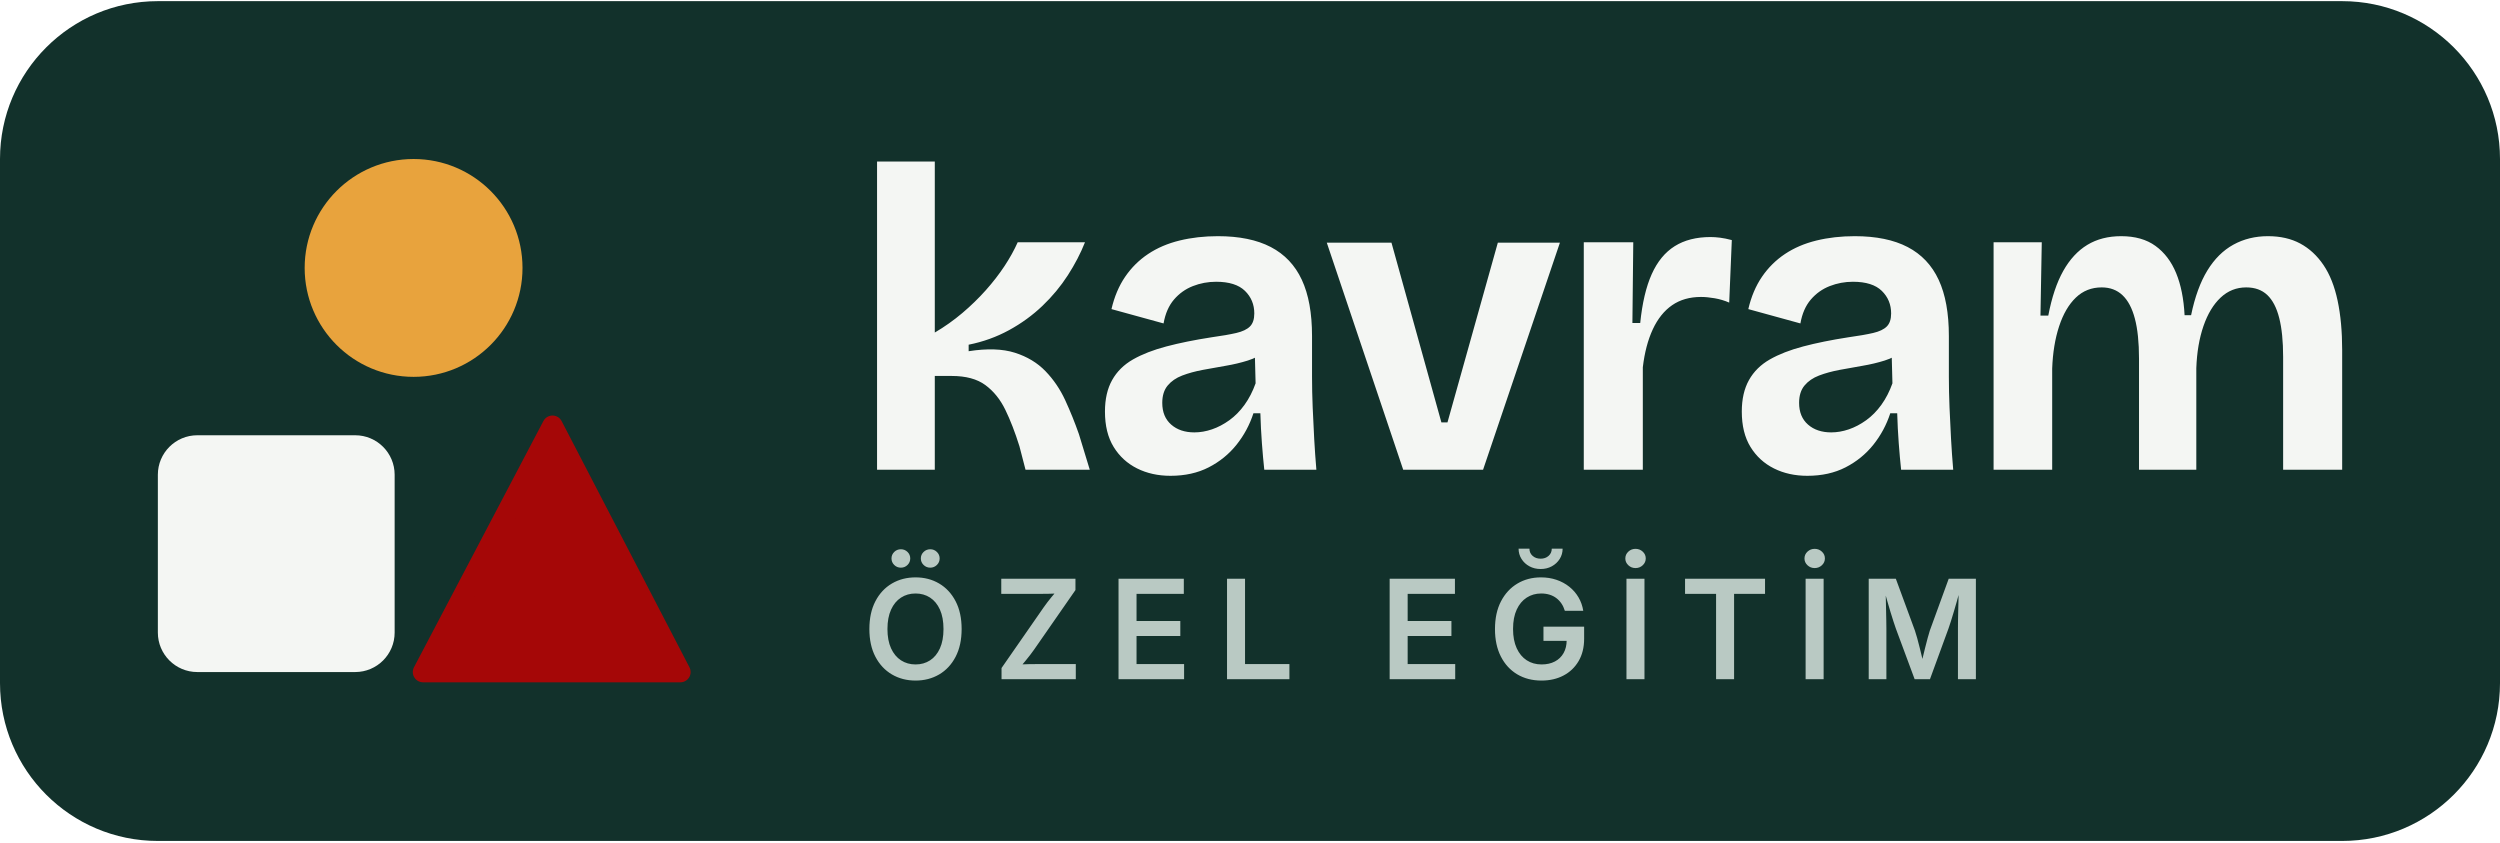
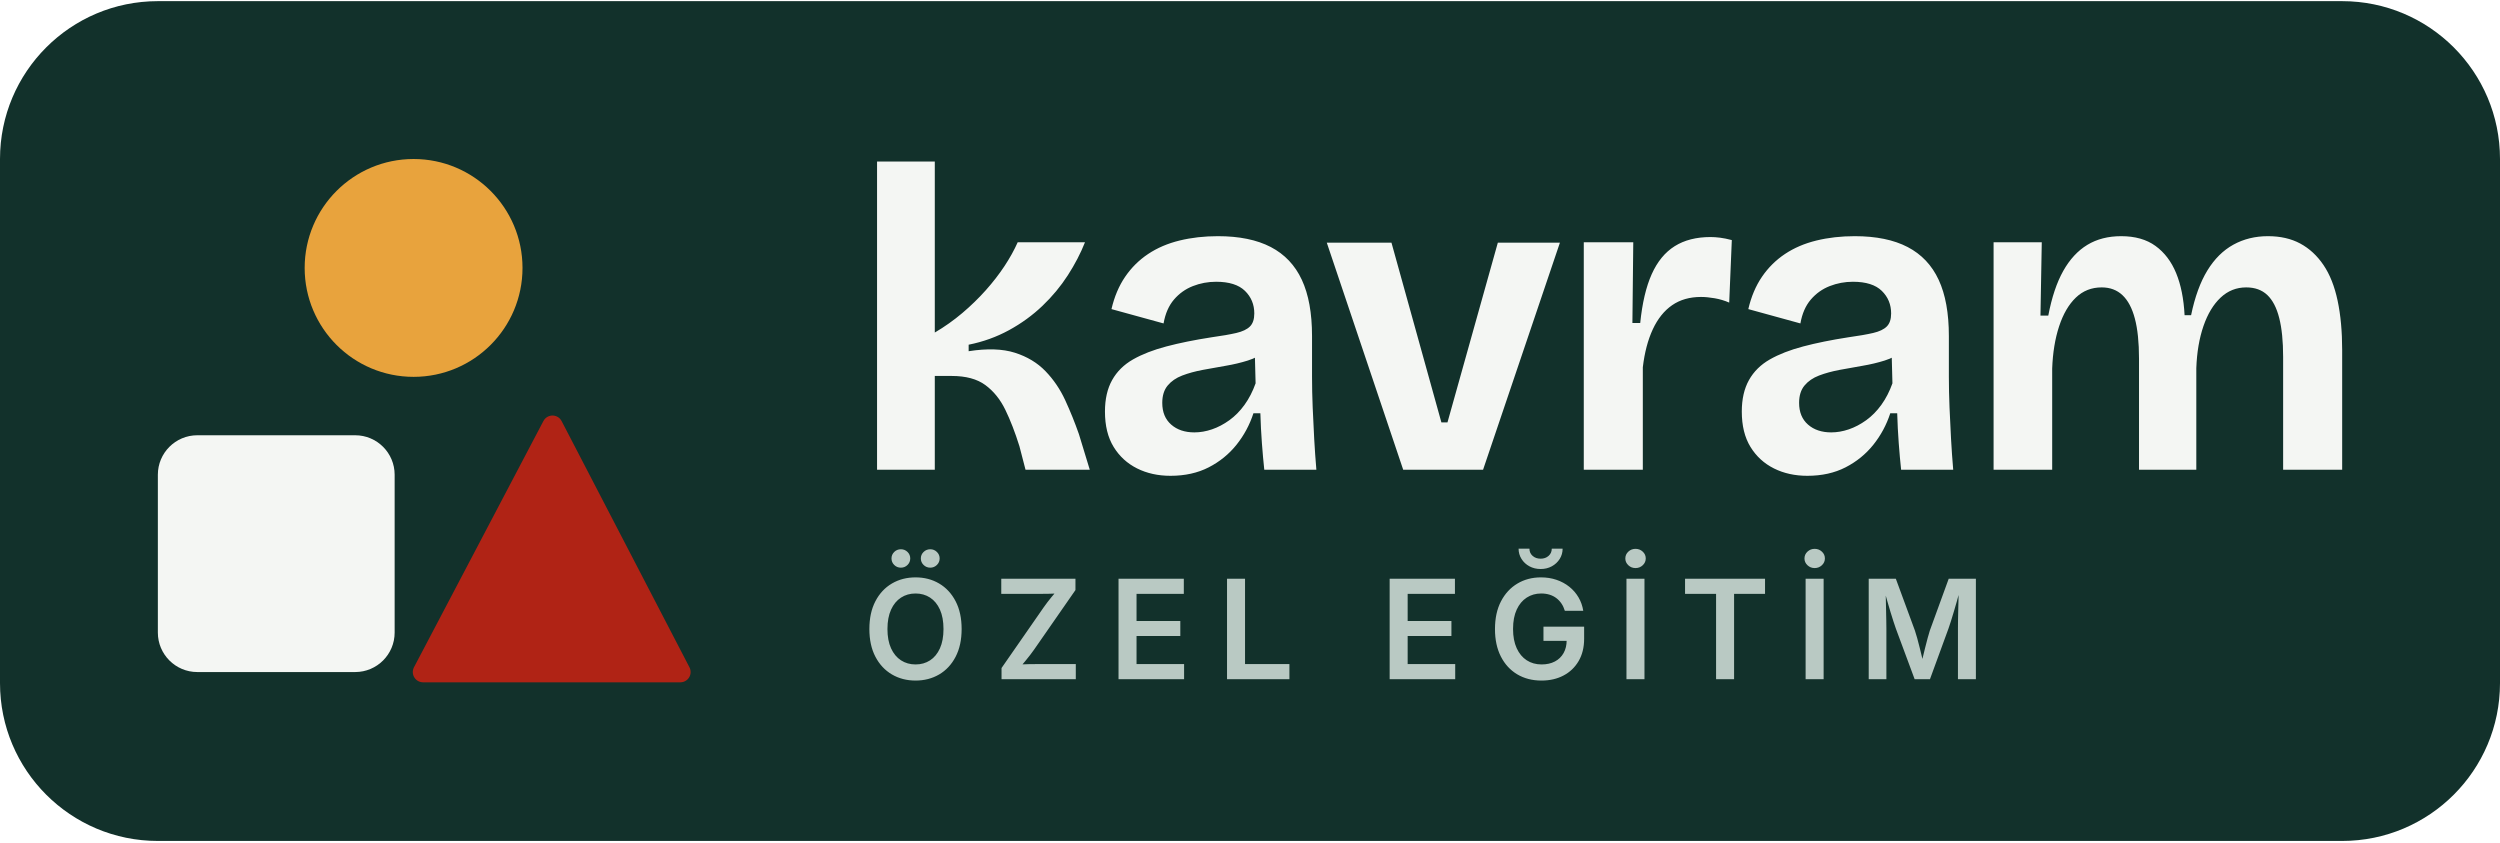
<svg xmlns="http://www.w3.org/2000/svg" viewBox="0 0 380.09 127.68" width="380" height="128" role="img" aria-label="Kavram Özel Eğitim">
  <rect width="380.09" height="127.68" rx="24" fill="#12312B" />
  <g transform="translate(24 24)">
    <g transform="translate(-9.12 -8.88) scale(2.4)">
      <circle cx="20" cy="10.6" r="6.9" fill="#E8A33D" />
      <rect x="3.8" y="21.2" width="15" height="15" rx="2.5" fill="#F4F6F3" />
-       <path d="M28.8 20.6 L36.9 36.2 H20.6 Z" fill="#A50707" stroke="#A50707" stroke-width="1.3" stroke-linejoin="round" />
+       <path d="M28.8 20.6 L36.9 36.2 H20.6 Z" fill="#B02315" stroke="#B02315" stroke-width="1.3" stroke-linejoin="round" />
    </g>
    <path transform="translate(0 47.24)" fill="#F4F6F3" d="M109.344 0.0V-46.86H118.122V-20.856Q120.366 -22.176 122.313 -23.826Q124.26 -25.476 125.877 -27.291Q127.494 -29.106 128.715 -30.954Q129.936 -32.802 130.728 -34.584H140.958Q139.968 -32.076 138.351 -29.568Q136.734 -27.06 134.49 -24.915Q132.246 -22.77 129.408 -21.219Q126.57 -19.668 123.27 -19.008V-18.018Q127.494 -18.678 130.299 -17.787Q133.104 -16.896 134.952 -14.982Q136.8 -13.068 137.955 -10.56Q139.11 -8.052 140.034 -5.412L141.684 0.0H131.916L130.992 -3.564Q130.002 -6.732 128.847 -9.108Q127.692 -11.484 125.811 -12.87Q123.93 -14.256 120.696 -14.256H118.122V0.0ZM153.96 0.924Q151.122 0.924 148.878 -0.198Q146.634 -1.32 145.314 -3.465Q143.994 -5.61 143.994 -8.844Q143.994 -11.682 145.083 -13.629Q146.172 -15.576 148.251 -16.764Q150.33 -17.952 153.333 -18.744Q156.336 -19.536 160.164 -20.13Q162.54 -20.46 163.959 -20.79Q165.378 -21.12 166.038 -21.78Q166.698 -22.44 166.698 -23.76Q166.698 -25.806 165.279 -27.192Q163.86 -28.578 160.89 -28.578Q159.042 -28.578 157.359 -27.918Q155.676 -27.258 154.488 -25.872Q153.3 -24.486 152.904 -22.242L144.984 -24.42Q145.644 -27.258 147.063 -29.337Q148.482 -31.416 150.561 -32.802Q152.64 -34.188 155.346 -34.848Q158.052 -35.508 161.154 -35.508Q166.038 -35.508 169.206 -33.858Q172.374 -32.208 173.925 -28.875Q175.476 -25.542 175.476 -20.328V-14.124Q175.476 -11.88 175.575 -9.471Q175.674 -7.062 175.806 -4.686Q175.938 -2.31 176.136 0.0H168.216Q168.018 -1.848 167.853 -4.059Q167.688 -6.27 167.622 -8.58H166.566Q165.708 -5.94 163.992 -3.795Q162.276 -1.65 159.768 -0.363Q157.26 0.924 153.96 0.924ZM157.59 -5.676Q158.91 -5.676 160.263 -6.138Q161.616 -6.6 162.903 -7.524Q164.19 -8.448 165.213 -9.867Q166.236 -11.286 166.896 -13.134L166.764 -18.216L168.348 -18.018Q167.292 -17.094 165.708 -16.599Q164.124 -16.104 162.375 -15.807Q160.626 -15.51 158.877 -15.18Q157.128 -14.85 155.742 -14.322Q154.356 -13.794 153.531 -12.804Q152.706 -11.814 152.706 -10.164Q152.706 -8.052 154.059 -6.864Q155.412 -5.676 157.59 -5.676ZM189.336 0.0 177.72 -34.518H187.554L195.144 -7.194H196.068L203.724 -34.518H213.162L201.48 0.0ZM216.792 0.0V-17.16V-34.584H224.316L224.184 -22.308H225.372Q225.834 -26.862 227.121 -29.733Q228.408 -32.604 230.619 -33.99Q232.83 -35.376 236.064 -35.376Q236.724 -35.376 237.516 -35.277Q238.308 -35.178 239.298 -34.914L238.902 -25.41Q237.846 -25.872 236.691 -26.07Q235.536 -26.268 234.612 -26.268Q232.038 -26.268 230.223 -25.014Q228.408 -23.76 227.286 -21.351Q226.164 -18.942 225.768 -15.576V0.0ZM250.782 0.924Q247.944 0.924 245.7 -0.198Q243.456 -1.32 242.136 -3.465Q240.816 -5.61 240.816 -8.844Q240.816 -11.682 241.905 -13.629Q242.994 -15.576 245.073 -16.764Q247.152 -17.952 250.155 -18.744Q253.158 -19.536 256.986 -20.13Q259.362 -20.46 260.781 -20.79Q262.2 -21.12 262.86 -21.78Q263.52 -22.44 263.52 -23.76Q263.52 -25.806 262.101 -27.192Q260.682 -28.578 257.712 -28.578Q255.864 -28.578 254.181 -27.918Q252.498 -27.258 251.31 -25.872Q250.122 -24.486 249.726 -22.242L241.806 -24.42Q242.466 -27.258 243.885 -29.337Q245.304 -31.416 247.383 -32.802Q249.462 -34.188 252.168 -34.848Q254.874 -35.508 257.976 -35.508Q262.86 -35.508 266.028 -33.858Q269.196 -32.208 270.747 -28.875Q272.298 -25.542 272.298 -20.328V-14.124Q272.298 -11.88 272.397 -9.471Q272.496 -7.062 272.628 -4.686Q272.76 -2.31 272.958 0.0H265.038Q264.84 -1.848 264.675 -4.059Q264.51 -6.27 264.444 -8.58H263.388Q262.53 -5.94 260.814 -3.795Q259.098 -1.65 256.59 -0.363Q254.082 0.924 250.782 0.924ZM254.412 -5.676Q255.732 -5.676 257.085 -6.138Q258.438 -6.6 259.725 -7.524Q261.012 -8.448 262.035 -9.867Q263.058 -11.286 263.718 -13.134L263.586 -18.216L265.17 -18.018Q264.114 -17.094 262.53 -16.599Q260.946 -16.104 259.197 -15.807Q257.448 -15.51 255.699 -15.18Q253.95 -14.85 252.564 -14.322Q251.178 -13.794 250.353 -12.804Q249.528 -11.814 249.528 -10.164Q249.528 -8.052 250.881 -6.864Q252.234 -5.676 254.412 -5.676ZM279.096 0.0V-21.384V-34.584H286.422L286.224 -23.43H287.412Q288.204 -27.588 289.689 -30.228Q291.174 -32.868 293.352 -34.188Q295.53 -35.508 298.5 -35.508Q301.668 -35.508 303.714 -34.023Q305.76 -32.538 306.849 -29.898Q307.938 -27.258 308.136 -23.496H309.126Q309.984 -27.654 311.601 -30.294Q313.218 -32.934 315.561 -34.221Q317.904 -35.508 320.808 -35.508Q323.646 -35.508 325.725 -34.386Q327.804 -33.264 329.256 -31.119Q330.708 -28.974 331.401 -25.707Q332.094 -22.44 332.094 -18.216V0.0H323.118V-17.16Q323.118 -20.724 322.524 -23.067Q321.93 -25.41 320.709 -26.565Q319.488 -27.72 317.508 -27.72Q315.264 -27.72 313.614 -26.169Q311.964 -24.618 311.007 -21.846Q310.05 -19.074 309.918 -15.444V0.0H301.206V-16.896Q301.206 -20.592 300.579 -22.968Q299.952 -25.344 298.698 -26.532Q297.444 -27.72 295.53 -27.72Q293.22 -27.72 291.603 -26.169Q289.986 -24.618 289.062 -21.813Q288.138 -19.008 288.006 -15.378V0.0Z" />
    <path transform="translate(0 79.09)" fill="#B9C9C3" d="M115.2 0.205Q113.19 0.205 111.601 -0.728Q110.012 -1.661 109.094 -3.415Q108.176 -5.168 108.176 -7.629Q108.176 -10.1 109.094 -11.859Q110.012 -13.617 111.601 -14.55Q113.19 -15.483 115.2 -15.483Q117.2 -15.483 118.784 -14.55Q120.368 -13.617 121.286 -11.859Q122.203 -10.1 122.203 -7.629Q122.203 -5.168 121.286 -3.409Q120.368 -1.651 118.784 -0.723Q117.2 0.205 115.2 0.205ZM115.2 -2.246Q116.441 -2.246 117.4 -2.866Q118.358 -3.486 118.902 -4.691Q119.445 -5.896 119.445 -7.629Q119.445 -9.382 118.902 -10.587Q118.358 -11.792 117.4 -12.412Q116.441 -13.033 115.2 -13.033Q113.949 -13.033 112.985 -12.407Q112.021 -11.782 111.473 -10.577Q110.924 -9.372 110.924 -7.629Q110.924 -5.896 111.473 -4.696Q112.021 -3.497 112.985 -2.871Q113.949 -2.246 115.2 -2.246ZM117.435 -16.96Q116.841 -16.96 116.42 -17.37Q116 -17.78 116 -18.365Q116 -18.939 116.42 -19.349Q116.841 -19.759 117.435 -19.759Q118.02 -19.759 118.44 -19.349Q118.861 -18.939 118.861 -18.365Q118.861 -17.78 118.44 -17.37Q118.02 -16.96 117.435 -16.96ZM112.965 -16.96Q112.37 -16.96 111.955 -17.37Q111.539 -17.78 111.539 -18.365Q111.539 -18.939 111.955 -19.349Q112.37 -19.759 112.965 -19.759Q113.559 -19.759 113.975 -19.349Q114.39 -18.939 114.39 -18.365Q114.39 -17.78 113.975 -17.37Q113.559 -16.96 112.965 -16.96ZM128.27 0.0V-1.702L134.679 -10.931Q135.212 -11.689 135.843 -12.458Q136.473 -13.228 137.119 -13.976L137.345 -13.094Q136.35 -13.002 135.345 -12.987Q134.34 -12.971 133.336 -12.971H128.229V-15.278H139.508V-13.556L133.213 -4.491Q132.649 -3.691 131.987 -2.892Q131.326 -2.092 130.659 -1.302L130.434 -2.184Q131.469 -2.276 132.495 -2.292Q133.52 -2.307 134.546 -2.307H139.56V0.0ZM146.057 0.0V-15.278H155.983V-12.971H148.795V-8.849H155.45V-6.573H148.795V-2.307H156.024V0.0ZM162.552 0.0V-15.278H165.29V-2.307H172.037V0.0ZM187.277 0.0V-15.278H197.203V-12.971H190.015V-8.849H196.669V-6.573H190.015V-2.307H197.244V0.0ZM210.365 0.205Q208.253 0.205 206.663 -0.749Q205.074 -1.702 204.182 -3.456Q203.29 -5.209 203.29 -7.619Q203.29 -10.09 204.207 -11.848Q205.125 -13.607 206.704 -14.545Q208.283 -15.483 210.283 -15.483Q211.544 -15.483 212.636 -15.114Q213.728 -14.745 214.584 -14.063Q215.441 -13.381 215.989 -12.448Q216.538 -11.515 216.712 -10.397H213.913Q213.728 -11.013 213.405 -11.495Q213.082 -11.977 212.626 -12.325Q212.17 -12.674 211.59 -12.853Q211.011 -13.033 210.314 -13.033Q209.083 -13.033 208.114 -12.407Q207.145 -11.782 206.592 -10.582Q206.038 -9.382 206.038 -7.639Q206.038 -5.917 206.592 -4.712Q207.145 -3.507 208.119 -2.876Q209.093 -2.246 210.375 -2.246Q211.544 -2.246 212.4 -2.697Q213.257 -3.148 213.723 -3.979Q214.19 -4.809 214.19 -5.937L214.815 -5.834H210.662V-7.988H216.845V-6.152Q216.845 -4.194 216.01 -2.763Q215.174 -1.333 213.713 -0.564Q212.252 0.205 210.365 0.205ZM210.232 -16.755Q209.288 -16.755 208.529 -17.165Q207.771 -17.575 207.325 -18.283Q206.879 -18.99 206.879 -19.852H208.529Q208.529 -19.185 209.011 -18.754Q209.493 -18.324 210.232 -18.324Q210.96 -18.324 211.442 -18.754Q211.924 -19.185 211.924 -19.852H213.574Q213.574 -18.99 213.133 -18.288Q212.693 -17.585 211.939 -17.17Q211.185 -16.755 210.232 -16.755ZM226.019 -15.278V0.0H223.281V-15.278ZM224.655 -16.898Q224.019 -16.898 223.563 -17.329Q223.107 -17.76 223.107 -18.354Q223.107 -18.97 223.563 -19.395Q224.019 -19.821 224.655 -19.821Q225.301 -19.821 225.757 -19.395Q226.214 -18.97 226.214 -18.365Q226.214 -17.76 225.757 -17.329Q225.301 -16.898 224.655 -16.898ZM232.188 -12.971V-15.278H244.349V-12.971H239.643V0.0H236.905V-12.971ZM253.256 -15.278V0.0H250.518V-15.278ZM251.892 -16.898Q251.257 -16.898 250.8 -17.329Q250.344 -17.76 250.344 -18.354Q250.344 -18.97 250.8 -19.395Q251.257 -19.821 251.892 -19.821Q252.538 -19.821 252.995 -19.395Q253.451 -18.97 253.451 -18.365Q253.451 -17.76 252.995 -17.329Q252.538 -16.898 251.892 -16.898ZM260.112 0.0V-15.278H264.234L267.136 -7.393Q267.29 -6.952 267.48 -6.26Q267.67 -5.568 267.869 -4.768Q268.069 -3.968 268.249 -3.204Q268.428 -2.44 268.551 -1.856H267.998Q268.121 -2.43 268.3 -3.184Q268.48 -3.938 268.68 -4.742Q268.879 -5.547 269.069 -6.245Q269.259 -6.942 269.402 -7.393L272.274 -15.278H276.406V0.0H273.678V-7.711Q273.678 -8.203 273.689 -8.9Q273.699 -9.598 273.719 -10.397Q273.74 -11.197 273.76 -12.012Q273.781 -12.828 273.781 -13.566H273.976Q273.771 -12.756 273.53 -11.91Q273.289 -11.064 273.053 -10.269Q272.817 -9.475 272.607 -8.808Q272.397 -8.142 272.243 -7.711L269.423 0.0H267.095L264.234 -7.711Q264.081 -8.142 263.87 -8.793Q263.66 -9.444 263.419 -10.233Q263.178 -11.023 262.937 -11.879Q262.696 -12.735 262.461 -13.566H262.686Q262.696 -12.879 262.717 -12.074Q262.737 -11.269 262.753 -10.459Q262.768 -9.649 262.784 -8.936Q262.799 -8.224 262.799 -7.711V0.0Z" />
  </g>
</svg>
